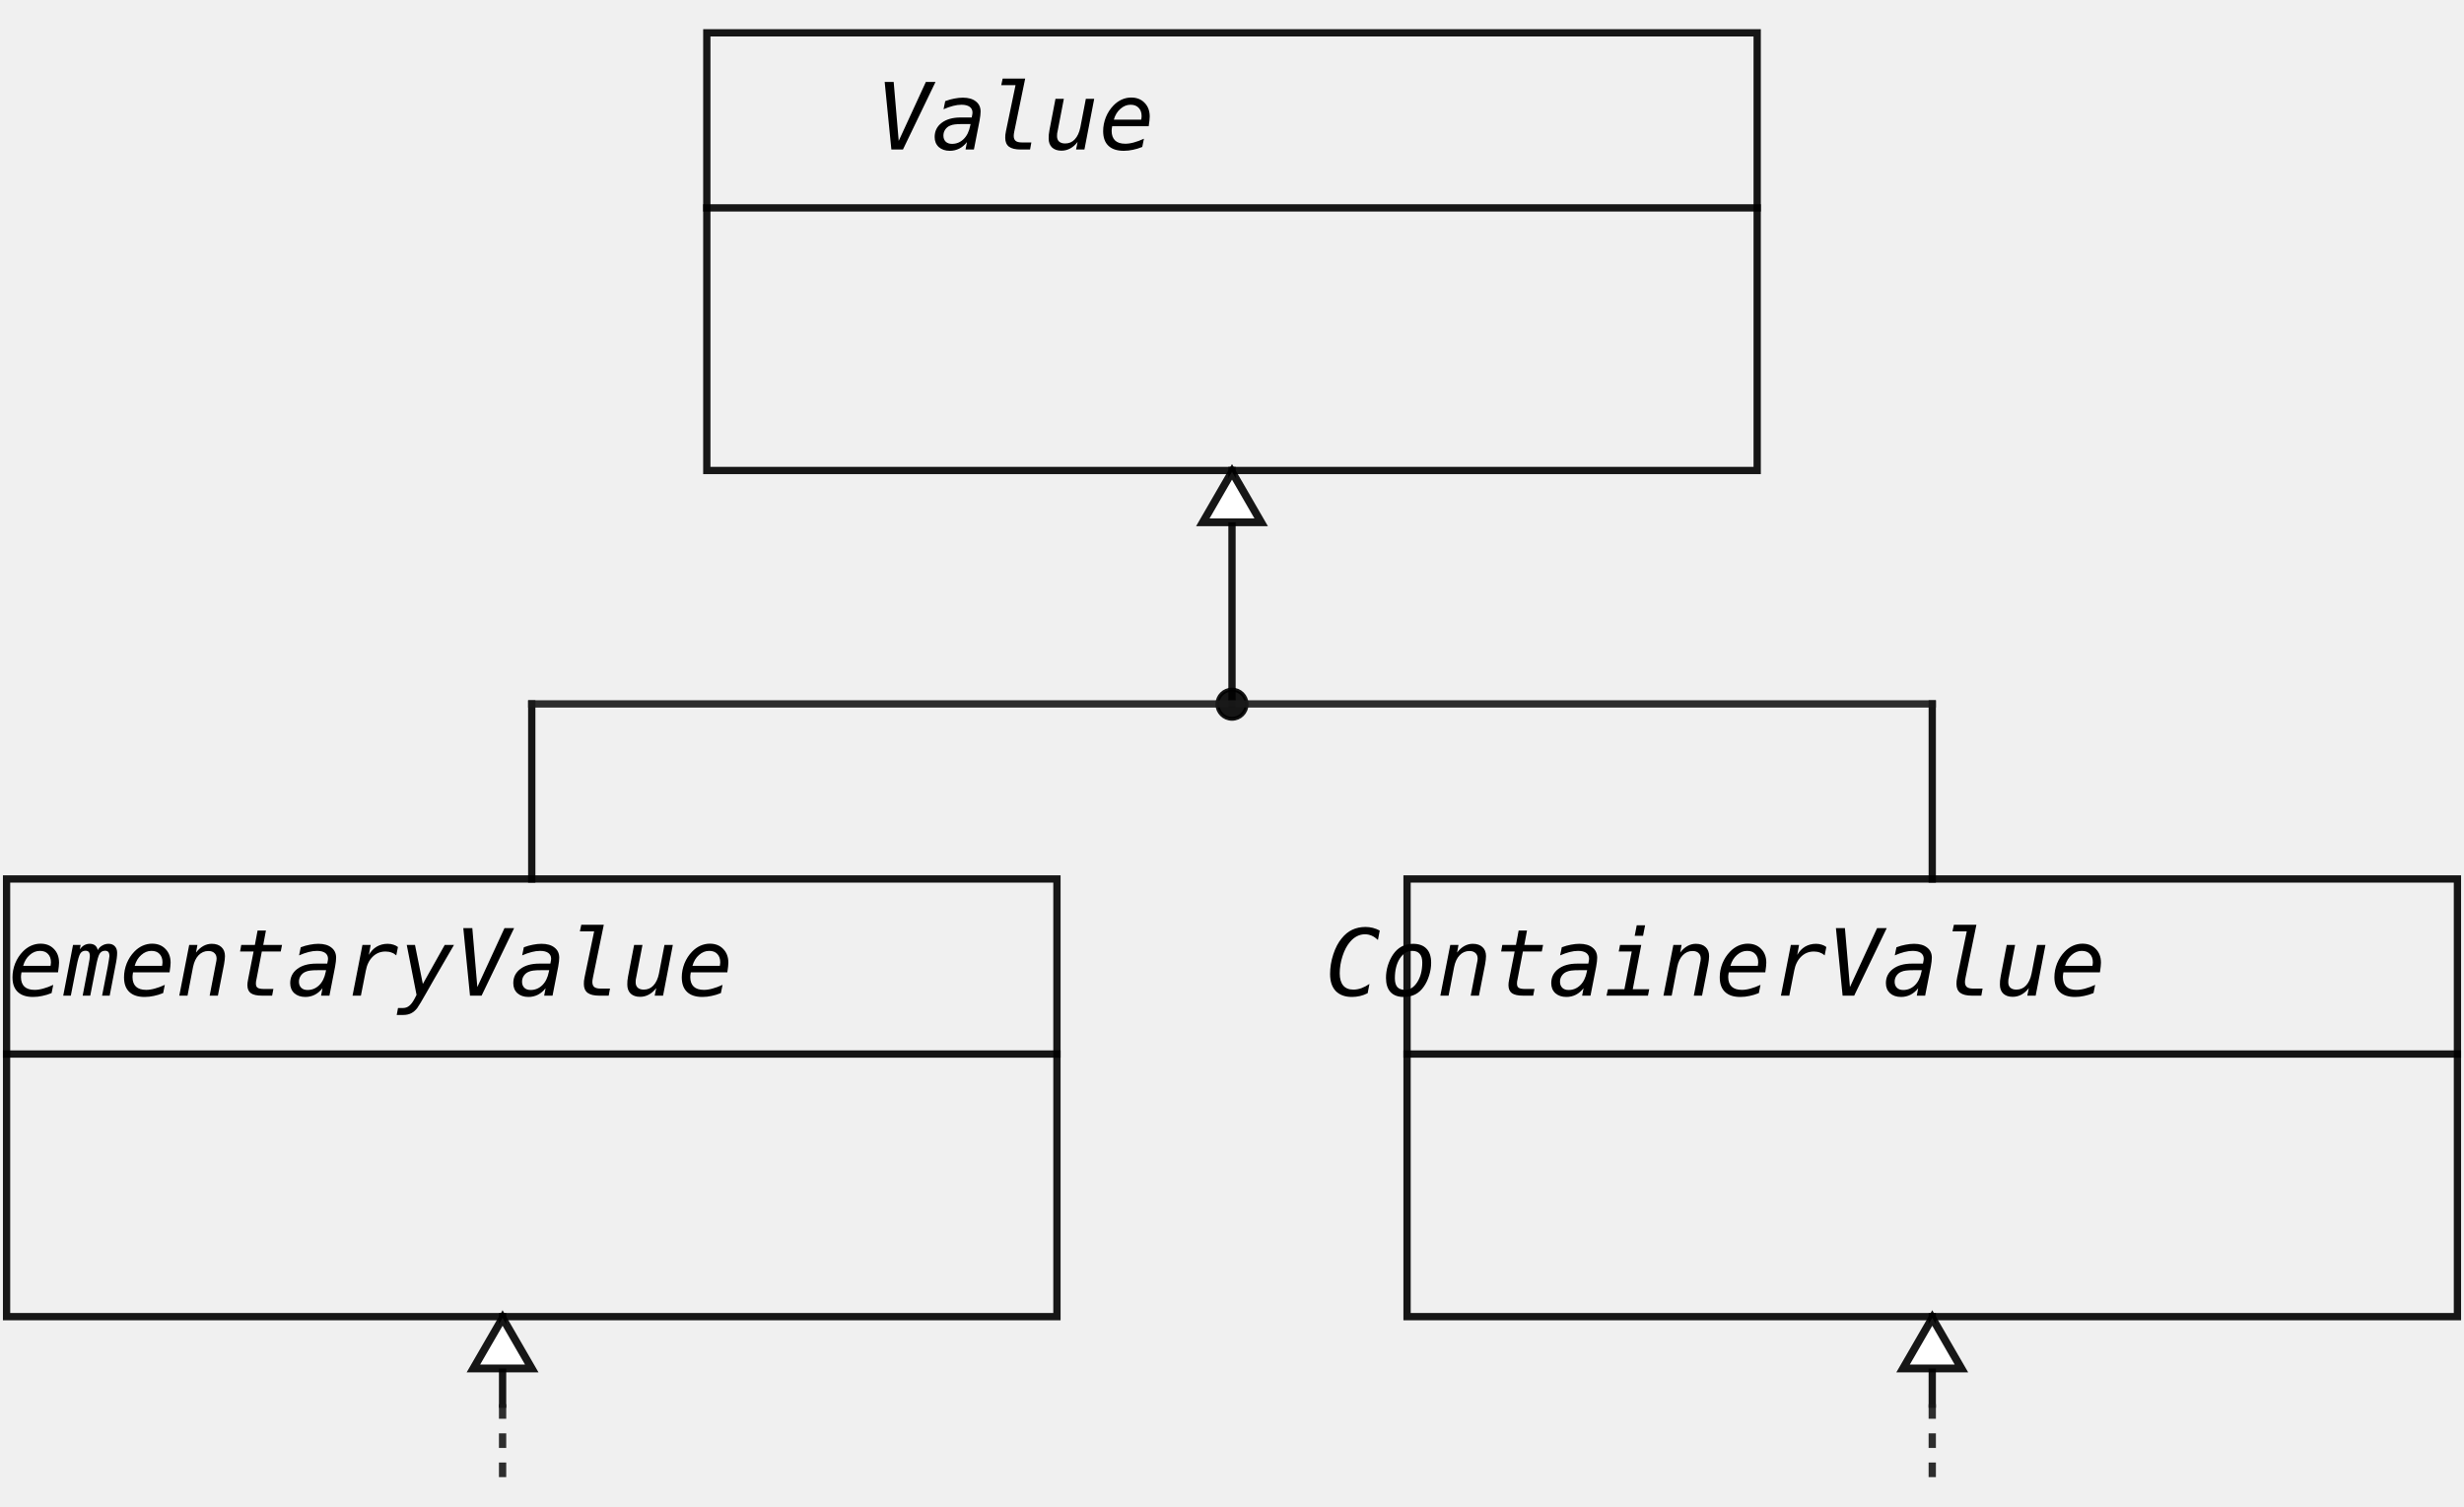
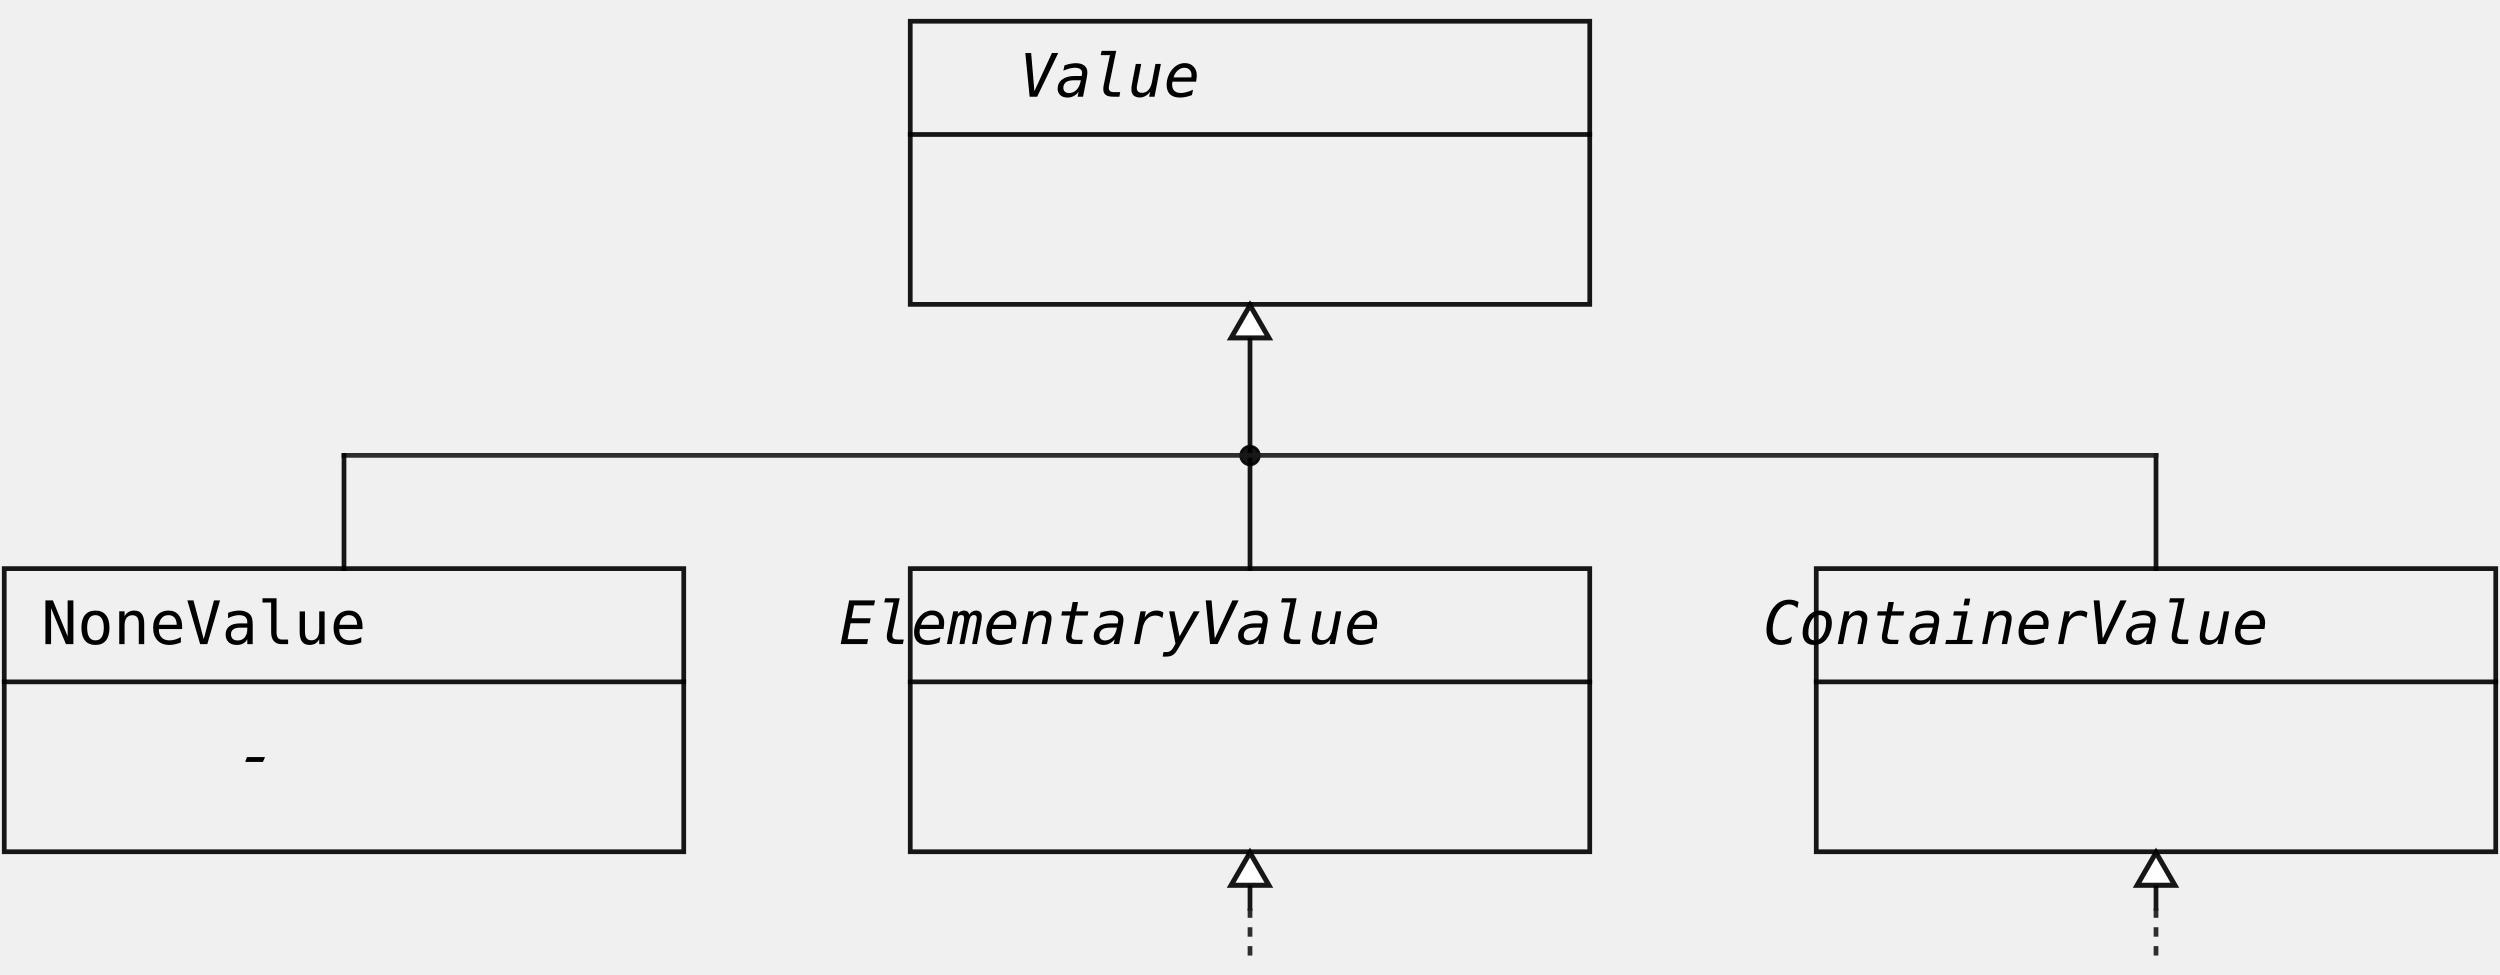
- <svg xmlns="http://www.w3.org/2000/svg" width="84.45mm" height="51.625mm" viewBox="0 0 299.232 182.923" id="svg2" version="1.1">
+ <svg xmlns="http://www.w3.org/2000/svg" width="132.45mm" height="51.625mm" viewBox="0 0 469.311 182.923" id="svg2" version="1.1">
  <defs id="defs4">
    <marker style="overflow:visible" id="marker881" refX="0" refY="0" orient="auto">
      <path transform="matrix(0.8,0,0,0.8,-4.8,0)" style="fill:#ffffff;fill-rule:evenodd;stroke:#000000;stroke-width:1pt;stroke-opacity:0.91" d="M 5.77,0 -2.88,5 V -5 Z" id="path879" />
    </marker>
    <marker orient="auto" refY="0" refX="0" id="marker3604" style="overflow:visible">
      <path id="path3602" d="M 5.77,0 -2.88,5 V -5 Z" style="fill:#ffffff;fill-rule:evenodd;stroke:#000000;stroke-width:1pt;stroke-opacity:0.91" transform="matrix(0.8,0,0,0.8,-4.8,0)" />
    </marker>
    <marker orient="auto" refY="0" refX="0" id="marker3552" style="overflow:visible">
      <path id="path3550" d="m -2.5,-1 c 0,2.76 -2.24,5 -5,5 -2.76,0 -5,-2.24 -5,-5 0,-2.76 2.24,-5 5,-5 2.76,0 5,2.24 5,5 z" style="fill:#000000;fill-opacity:0.91;fill-rule:evenodd;stroke:#000000;stroke-width:1pt;stroke-opacity:0.91" transform="matrix(0.4,0,0,0.4,2.96,0.4)" />
    </marker>
  </defs>
-   <g id="layer1" transform="translate(-1214.557,-1030.659)">
+   <g id="layer1" transform="translate(-1044.478,-1030.659)">
    <rect style="fill:#ffffff;fill-opacity:1;fill-rule:nonzero;stroke:none;stroke-width:1.063;stroke-linecap:square;stroke-linejoin:miter;stroke-miterlimit:10;stroke-dasharray:none;stroke-dashoffset:0;stroke-opacity:1" id="rect6182" width="251.575" height="0" x="230.315" y="291.212" />
    <g id="g924" transform="translate(588.189,793.7008)">
      <rect y="343.701" x="627.165" height="53.15" width="127.559" id="rect912" style="opacity:1;fill:none;fill-opacity:1;stroke:#000000;stroke-width:0.886;stroke-linecap:square;stroke-linejoin:miter;stroke-miterlimit:4;stroke-dasharray:none;stroke-dashoffset:0;stroke-opacity:0.91" />
      <text xml:space="preserve" style="font-style:oblique;font-variant:normal;font-weight:normal;font-stretch:normal;font-size:12.5px;line-height:0%;font-family:'Bitstream Vera Sans Mono';-inkscape-font-specification:'Bitstream Vera Sans Mono Oblique';font-variant-ligatures:normal;font-variant-caps:normal;font-variant-numeric:normal;font-feature-settings:normal;text-align:center;letter-spacing:0px;word-spacing:0px;writing-mode:lr-tb;text-anchor:middle;fill:#000000;fill-opacity:1;stroke:none;stroke-width:1px;stroke-linecap:butt;stroke-linejoin:miter;stroke-opacity:1" x="690.945" y="357.874" id="text916">
        <tspan id="tspan914" x="690.945" y="357.874" style="font-style:oblique;font-variant:normal;font-weight:normal;font-stretch:normal;font-size:11.25px;line-height:1.25;font-family:'Bitstream Vera Sans Mono';-inkscape-font-specification:'Bitstream Vera Sans Mono Oblique';font-variant-ligatures:normal;font-variant-caps:normal;font-variant-numeric:normal;font-feature-settings:normal;text-align:center;writing-mode:lr-tb;text-anchor:middle">ElementaryValue</tspan>
      </text>
      <path id="path918" d="M 627.165,364.961 H 754.724" style="opacity:1;fill:none;fill-opacity:1;stroke:#000000;stroke-width:0.886;stroke-linecap:square;stroke-linejoin:miter;stroke-miterlimit:4;stroke-dasharray:none;stroke-dashoffset:0;stroke-opacity:0.91" />
    </g>
-     <g id="g944" transform="translate(673.2283,690.9449)">
+     <g id="g944" transform="translate(588.189,690.9449)">
      <rect style="opacity:1;fill:none;fill-opacity:1;stroke:#000000;stroke-width:0.886;stroke-linecap:square;stroke-linejoin:miter;stroke-miterlimit:4;stroke-dasharray:none;stroke-dashoffset:0;stroke-opacity:0.91" id="rect936" width="127.559" height="53.15" x="627.165" y="343.701" />
      <text id="text940" y="357.874" x="690.945" style="font-style:oblique;font-variant:normal;font-weight:normal;font-stretch:normal;font-size:12.5px;line-height:0%;font-family:'Bitstream Vera Sans Mono';-inkscape-font-specification:'Bitstream Vera Sans Mono Oblique';font-variant-ligatures:normal;font-variant-caps:normal;font-variant-numeric:normal;font-feature-settings:normal;text-align:center;letter-spacing:0px;word-spacing:0px;writing-mode:lr-tb;text-anchor:middle;fill:#000000;fill-opacity:1;stroke:none;stroke-width:1px;stroke-linecap:butt;stroke-linejoin:miter;stroke-opacity:1" xml:space="preserve">
        <tspan style="font-style:oblique;font-variant:normal;font-weight:normal;font-stretch:normal;font-size:11.25px;line-height:1.25;font-family:'Bitstream Vera Sans Mono';-inkscape-font-specification:'Bitstream Vera Sans Mono Oblique';font-variant-ligatures:normal;font-variant-caps:normal;font-variant-numeric:normal;font-feature-settings:normal;text-align:center;writing-mode:lr-tb;text-anchor:middle" y="357.874" x="690.945" id="tspan938">Value</tspan>
      </text>
      <path style="opacity:1;fill:none;fill-opacity:1;stroke:#000000;stroke-width:0.886;stroke-linecap:square;stroke-linejoin:miter;stroke-miterlimit:4;stroke-dasharray:none;stroke-dashoffset:0;stroke-opacity:0.91" d="M 627.165,364.961 H 754.724" id="path942" />
    </g>
    <path id="path3304" d="m 1279.134,1137.402 v -21.26" style="opacity:1;fill:none;fill-opacity:1;stroke:#000000;stroke-width:0.886;stroke-linecap:square;stroke-linejoin:miter;stroke-miterlimit:4;stroke-dasharray:none;stroke-dashoffset:0;stroke-opacity:0.91" />
    <path style="opacity:1;fill:none;fill-opacity:1;stroke:#000000;stroke-width:0.886;stroke-linecap:square;stroke-linejoin:miter;stroke-miterlimit:4;stroke-dasharray:none;stroke-dashoffset:0;stroke-opacity:0.91" d="m 1449.213,1137.402 v -21.26" id="path3306" />
-     <path style="opacity:1;fill:none;fill-opacity:1;stroke:#000000;stroke-width:0.886;stroke-linecap:square;stroke-linejoin:miter;stroke-miterlimit:4;stroke-dasharray:none;stroke-dashoffset:0;stroke-opacity:0.91;marker-start:url(#marker3552);marker-end:url(#marker3604)" d="m 1364.173,1116.142 v -28.346" id="path3548" />
-     <path style="opacity:1;fill:#1a1a1a;fill-opacity:1;stroke:#1a1a1a;stroke-width:0.886;stroke-linecap:square;stroke-linejoin:miter;stroke-miterlimit:4;stroke-dasharray:none;stroke-dashoffset:0;stroke-opacity:0.91" d="m 1279.134,1116.142 h 170.079 v 0" id="path1409" />
+     <path style="opacity:1;fill:none;fill-opacity:1;stroke:#000000;stroke-width:0.886;stroke-linecap:square;stroke-linejoin:miter;stroke-miterlimit:4;stroke-dasharray:none;stroke-dashoffset:0;stroke-opacity:0.91;marker-start:url(#marker3552);marker-end:url(#marker3604)" d="m 1279.134,1116.142 v -28.346" id="path3548" />
+     <path style="opacity:1;fill:#1a1a1a;fill-opacity:1;stroke:#1a1a1a;stroke-width:0.886;stroke-linecap:square;stroke-linejoin:miter;stroke-miterlimit:4;stroke-dasharray:none;stroke-dashoffset:0;stroke-opacity:0.91" d="m 1109.055,1116.142 h 340.158 v 0" id="path1409" />
    <g transform="translate(758.2677,793.7008)" id="g900">
      <rect style="opacity:1;fill:none;fill-opacity:1;stroke:#000000;stroke-width:0.886;stroke-linecap:square;stroke-linejoin:miter;stroke-miterlimit:4;stroke-dasharray:none;stroke-dashoffset:0;stroke-opacity:0.91" id="rect892" width="127.559" height="53.15" x="627.165" y="343.701" />
      <text id="text896" y="357.874" x="690.945" style="font-style:oblique;font-variant:normal;font-weight:normal;font-stretch:normal;font-size:12.5px;line-height:0%;font-family:'Bitstream Vera Sans Mono';-inkscape-font-specification:'Bitstream Vera Sans Mono Oblique';font-variant-ligatures:normal;font-variant-caps:normal;font-variant-numeric:normal;font-feature-settings:normal;text-align:center;letter-spacing:0px;word-spacing:0px;writing-mode:lr-tb;text-anchor:middle;fill:#000000;fill-opacity:1;stroke:none;stroke-width:1px;stroke-linecap:butt;stroke-linejoin:miter;stroke-opacity:1" xml:space="preserve">
        <tspan style="font-style:oblique;font-variant:normal;font-weight:normal;font-stretch:normal;font-size:11.25px;line-height:1.25;font-family:'Bitstream Vera Sans Mono';-inkscape-font-specification:'Bitstream Vera Sans Mono Oblique';font-variant-ligatures:normal;font-variant-caps:normal;font-variant-numeric:normal;font-feature-settings:normal;text-align:center;writing-mode:lr-tb;text-anchor:middle" y="357.874" x="690.945" id="tspan894">ContainerValue</tspan>
      </text>
      <path style="opacity:1;fill:none;fill-opacity:1;stroke:#000000;stroke-width:0.886;stroke-linecap:square;stroke-linejoin:miter;stroke-miterlimit:4;stroke-dasharray:none;stroke-dashoffset:0;stroke-opacity:0.91" d="M 627.165,364.961 H 754.724" id="path898" />
    </g>
-     <g id="g1329">
+     <g id="g1329" transform="translate(3.543263)">
      <path style="opacity:1;fill:none;fill-opacity:1;stroke:#000000;stroke-width:0.886;stroke-linecap:square;stroke-linejoin:miter;stroke-miterlimit:4;stroke-dasharray:0.886, 0.886;stroke-dashoffset:0;stroke-opacity:0.91;marker-end:url(#marker881)" d="m 1275.591,1201.181 v -10.63" id="path32" />
      <path id="path1221" d="m 1275.591,1204.725 v 1.772" style="opacity:1;fill:#1a1a1a;fill-opacity:1;stroke:#1a1a1a;stroke-width:0.886;stroke-linecap:butt;stroke-linejoin:miter;stroke-miterlimit:4;stroke-dasharray:none;stroke-dashoffset:0;stroke-opacity:0.91" />
      <path style="opacity:1;fill:#1a1a1a;fill-opacity:1;stroke:#1a1a1a;stroke-width:0.886;stroke-linecap:butt;stroke-linejoin:miter;stroke-miterlimit:4;stroke-dasharray:none;stroke-dashoffset:0;stroke-opacity:0.91" d="m 1275.591,1208.268 v 1.772" id="path1225" />
      <path style="opacity:1;fill:#1a1a1a;fill-opacity:1;stroke:#1a1a1a;stroke-width:0.886;stroke-linecap:butt;stroke-linejoin:miter;stroke-miterlimit:4;stroke-dasharray:none;stroke-dashoffset:0;stroke-opacity:0.91" d="m 1275.591,1201.181 v 1.772" id="path1227" />
    </g>
    <g id="g1339" transform="translate(173.622,-3.7677973e-5)">
      <path id="path1331" d="m 1275.591,1201.181 v -10.63" style="opacity:1;fill:none;fill-opacity:1;stroke:#000000;stroke-width:0.886;stroke-linecap:square;stroke-linejoin:miter;stroke-miterlimit:4;stroke-dasharray:0.886, 0.886;stroke-dashoffset:0;stroke-opacity:0.91;marker-end:url(#marker881)" />
      <path style="opacity:1;fill:#1a1a1a;fill-opacity:1;stroke:#1a1a1a;stroke-width:0.886;stroke-linecap:butt;stroke-linejoin:miter;stroke-miterlimit:4;stroke-dasharray:none;stroke-dashoffset:0;stroke-opacity:0.91" d="m 1275.591,1204.725 v 1.772" id="path1333" />
      <path id="path1335" d="m 1275.591,1208.268 v 1.772" style="opacity:1;fill:#1a1a1a;fill-opacity:1;stroke:#1a1a1a;stroke-width:0.886;stroke-linecap:butt;stroke-linejoin:miter;stroke-miterlimit:4;stroke-dasharray:none;stroke-dashoffset:0;stroke-opacity:0.91" />
      <path id="path1337" d="m 1275.591,1201.181 v 1.772" style="opacity:1;fill:#1a1a1a;fill-opacity:1;stroke:#1a1a1a;stroke-width:0.886;stroke-linecap:butt;stroke-linejoin:miter;stroke-miterlimit:4;stroke-dasharray:none;stroke-dashoffset:0;stroke-opacity:0.91" />
    </g>
+     <g id="g1490" transform="translate(1016.929,421.6537)">
+       <text xml:space="preserve" style="font-style:normal;font-variant:normal;font-weight:normal;font-stretch:normal;font-size:15px;line-height:0%;font-family:'TeX Gyre Pagella';-inkscape-font-specification:'TeX Gyre Pagella';font-variant-ligatures:normal;font-variant-caps:normal;font-variant-numeric:normal;font-feature-settings:normal;text-align:center;letter-spacing:0px;word-spacing:0px;writing-mode:lr-tb;text-anchor:middle;fill:#000000;fill-opacity:1;stroke:none;stroke-width:1px;stroke-linecap:butt;stroke-linejoin:miter;stroke-opacity:1" x="88.583" y="754.724" id="text1114">
+         <tspan id="tspan1112" x="88.583" y="754.724" style="font-style:normal;font-variant:normal;font-weight:normal;font-stretch:normal;font-size:12.5px;line-height:1.25;font-family:'TeX Gyre Pagella';-inkscape-font-specification:'TeX Gyre Pagella';font-variant-ligatures:normal;font-variant-caps:normal;font-variant-numeric:normal;font-feature-settings:normal;text-align:center;writing-mode:lr-tb;text-anchor:middle">-</tspan>
+       </text>
+       <rect y="715.748" x="28.346" height="53.15" width="127.559" id="rect1036" style="opacity:1;fill:none;fill-opacity:1;stroke:#000000;stroke-width:0.886;stroke-linecap:square;stroke-linejoin:miter;stroke-miterlimit:4;stroke-dasharray:none;stroke-dashoffset:0;stroke-opacity:0.91" />
+       <text xml:space="preserve" style="font-style:normal;font-variant:normal;font-weight:normal;font-stretch:normal;font-size:12.5px;line-height:0%;font-family:'Bitstream Vera Sans Mono';-inkscape-font-specification:'Bitstream Vera Sans Mono';font-variant-ligatures:normal;font-variant-caps:normal;font-variant-numeric:normal;font-feature-settings:normal;text-align:center;letter-spacing:0px;word-spacing:0px;writing-mode:lr-tb;text-anchor:middle;fill:#000000;fill-opacity:1;stroke:none;stroke-width:1px;stroke-linecap:butt;stroke-linejoin:miter;stroke-opacity:1" x="92.126" y="729.921" id="text1040">
+         <tspan id="tspan1038" x="92.126" y="729.921" style="font-style:normal;font-variant:normal;font-weight:normal;font-stretch:normal;font-size:11.25px;line-height:1.25;font-family:'Bitstream Vera Sans Mono';-inkscape-font-specification:'Bitstream Vera Sans Mono';font-variant-ligatures:normal;font-variant-caps:normal;font-variant-numeric:normal;font-feature-settings:normal;text-align:center;writing-mode:lr-tb;text-anchor:middle">NoneValue</tspan>
+       </text>
+       <path id="path1042" d="M 28.346,737.008 H 155.906" style="opacity:1;fill:none;fill-opacity:1;stroke:#000000;stroke-width:0.886;stroke-linecap:square;stroke-linejoin:miter;stroke-miterlimit:4;stroke-dasharray:none;stroke-dashoffset:0;stroke-opacity:0.91" />
+     </g>
+     <path style="opacity:1;fill:none;fill-opacity:1;stroke:#000000;stroke-width:0.886;stroke-linecap:square;stroke-linejoin:miter;stroke-miterlimit:4;stroke-dasharray:none;stroke-dashoffset:0;stroke-opacity:0.91" d="m 1109.055,1137.402 v -21.26" id="path1232" />
  </g>
</svg>
